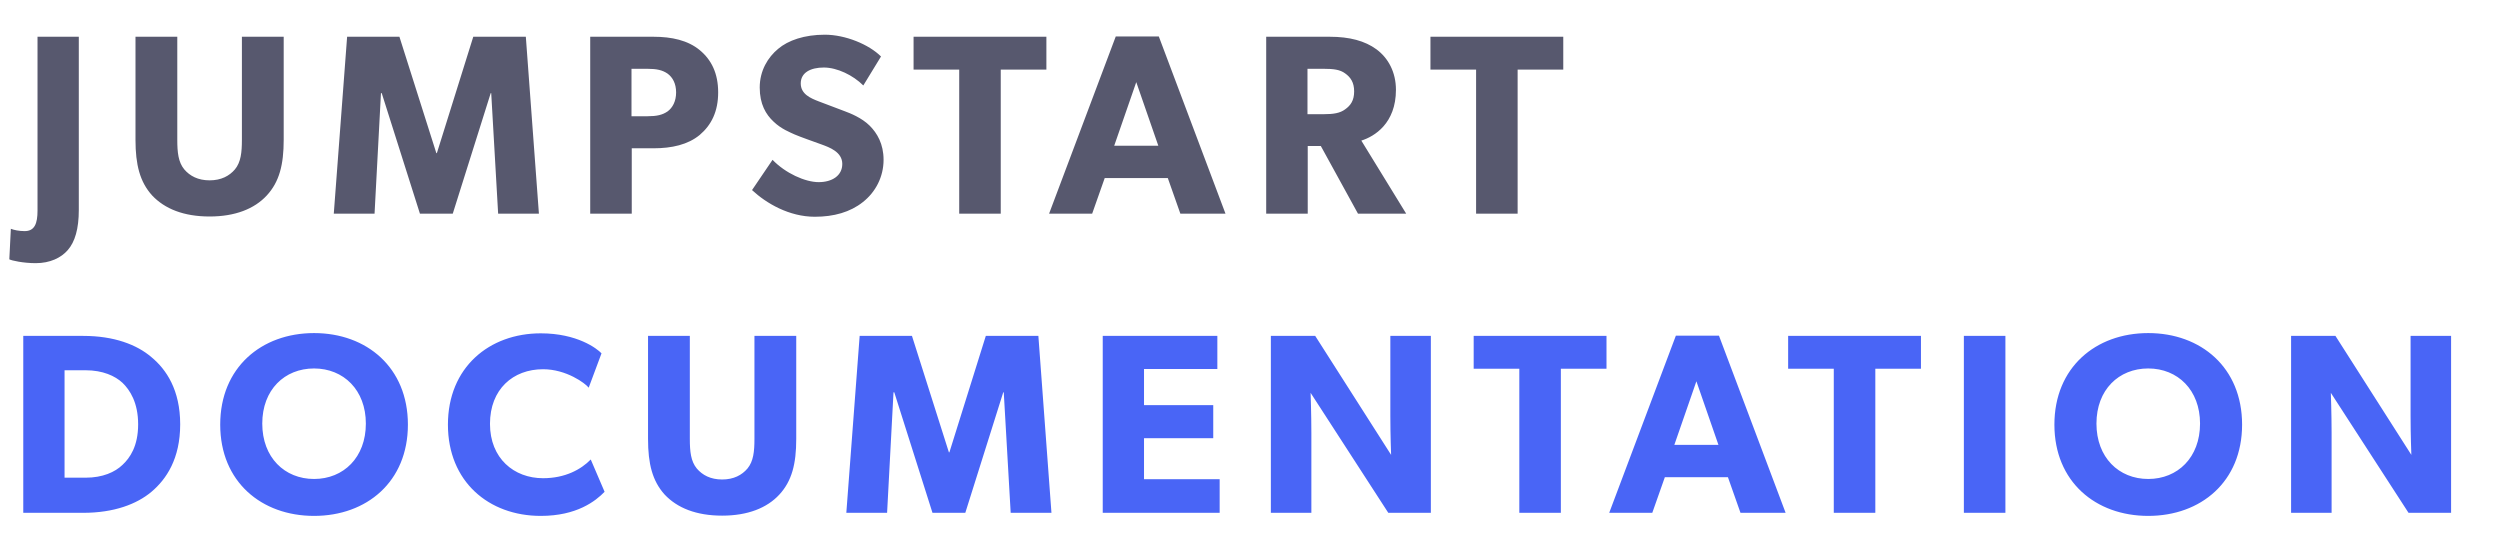
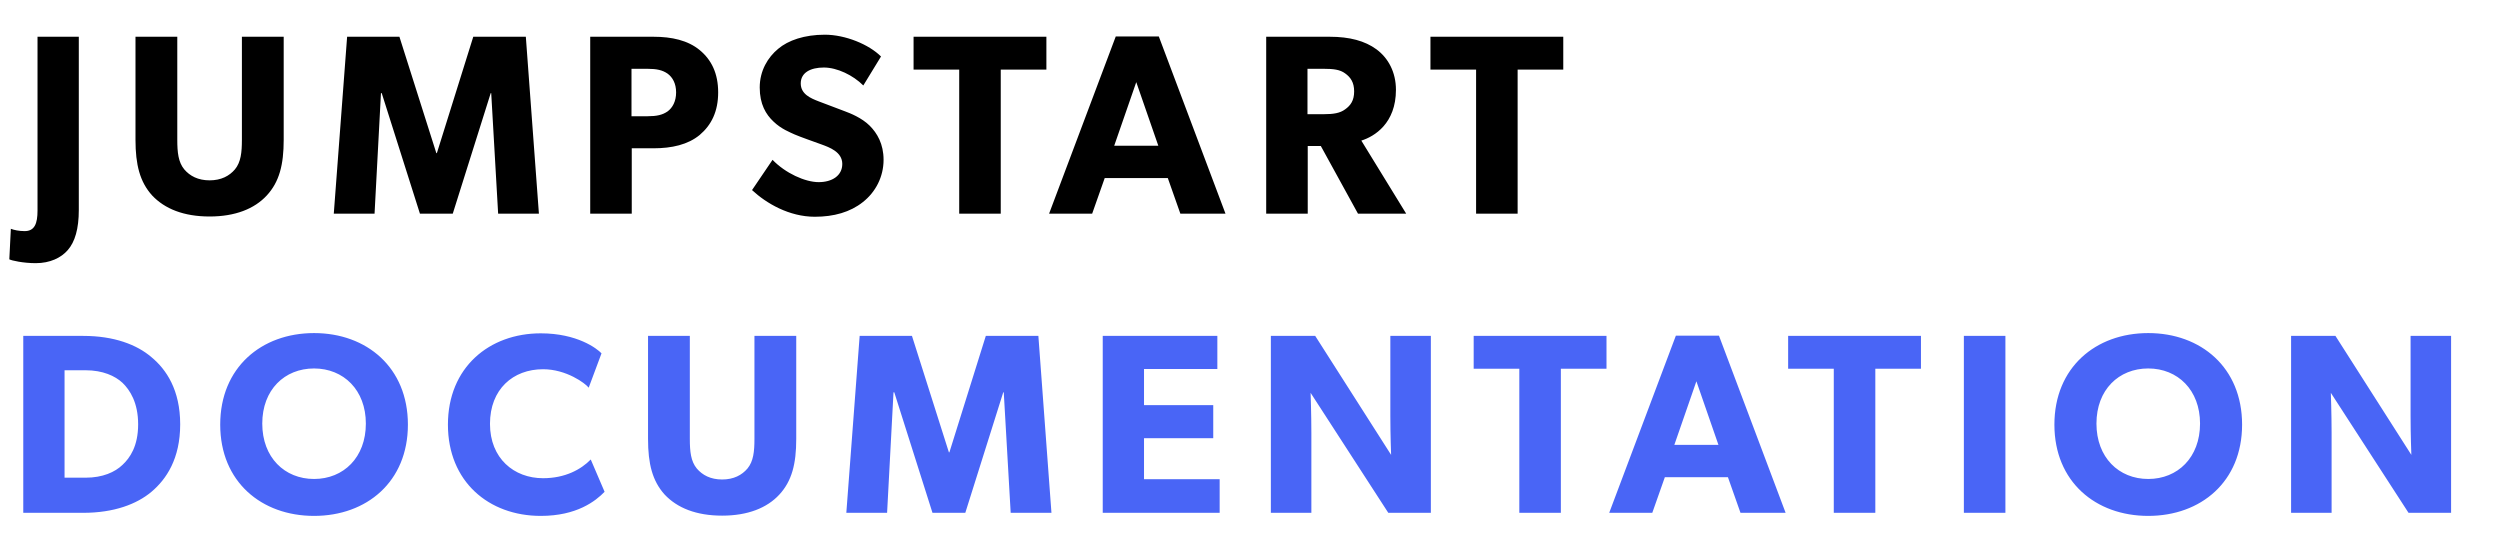
<svg xmlns="http://www.w3.org/2000/svg" width="117" height="26" viewBox="0 0 117 26" fill="none">
  <path d="M8.433 19.86C8.433 18.252 7.785 17.292 7.089 16.716C6.405 16.128 5.337 15.72 3.897 15.72H1.089V24H3.897C5.337 24 6.405 23.592 7.089 23.016C7.785 22.428 8.433 21.468 8.433 19.86ZM6.465 19.86C6.465 20.88 6.081 21.432 5.733 21.756C5.385 22.092 4.809 22.356 4.005 22.356H3.021V17.328H4.005C4.809 17.328 5.385 17.592 5.733 17.916C6.081 18.252 6.465 18.84 6.465 19.86ZM19.09 19.872C19.09 17.196 17.158 15.588 14.698 15.588C12.238 15.588 10.306 17.196 10.306 19.872C10.306 22.548 12.238 24.144 14.698 24.144C17.158 24.144 19.09 22.548 19.09 19.872ZM17.122 19.824C17.122 21.408 16.078 22.416 14.698 22.416C13.318 22.416 12.274 21.408 12.274 19.824C12.274 18.24 13.318 17.244 14.698 17.244C16.078 17.244 17.122 18.252 17.122 19.824ZM27.647 21.504C27.191 21.972 26.447 22.38 25.415 22.38C24.059 22.38 22.931 21.456 22.931 19.836C22.931 18.216 24.011 17.28 25.415 17.28C26.507 17.28 27.395 17.94 27.551 18.144L28.151 16.536C27.935 16.308 27.011 15.6 25.307 15.6C22.895 15.6 20.963 17.196 20.963 19.872C20.963 22.536 22.871 24.144 25.307 24.144C26.999 24.144 27.875 23.448 28.295 23.016L27.647 21.504ZM37.264 15.72H35.308V20.544C35.308 21.132 35.26 21.588 34.984 21.924C34.72 22.236 34.336 22.44 33.796 22.44C33.256 22.44 32.872 22.236 32.608 21.924C32.332 21.588 32.284 21.132 32.284 20.544V15.72H30.328V20.544C30.328 21.708 30.532 22.512 31.108 23.148C31.696 23.772 32.584 24.132 33.796 24.132C34.996 24.132 35.896 23.772 36.472 23.148C37.06 22.512 37.264 21.708 37.264 20.544V15.72ZM48.596 15.72H46.136L44.432 21.168H44.408L42.68 15.72H40.232L39.608 24H41.516L41.816 18.36H41.852L43.64 24H45.176L46.952 18.36H46.976L47.3 24H49.208L48.596 15.72ZM57.08 22.428H53.54V20.508H56.78V18.96H53.54V17.268H56.972V15.72H51.608V24H57.08V22.428ZM66.964 15.72H65.068V19.476C65.068 20.352 65.104 21.288 65.104 21.288L61.552 15.72H59.476V24H61.372V20.256C61.372 19.38 61.336 18.384 61.336 18.384L64.972 24H66.964V15.72ZM75.184 15.72H68.968V17.256H71.104V24H73.048V17.256H75.184V15.72ZM80.447 15.708H78.431L75.311 24H77.327L77.915 22.332H80.867L81.455 24H83.567L80.447 15.708ZM78.359 20.82L79.391 17.844L80.423 20.82H78.359ZM89.901 15.72H83.685V17.256H85.821V24H87.765V17.256H89.901V15.72ZM93.853 15.72H91.909V24H93.853V15.72ZM104.93 19.872C104.93 17.196 102.998 15.588 100.538 15.588C98.078 15.588 96.146 17.196 96.146 19.872C96.146 22.548 98.078 24.144 100.538 24.144C102.998 24.144 104.93 22.548 104.93 19.872ZM102.962 19.824C102.962 21.408 101.918 22.416 100.538 22.416C99.158 22.416 98.114 21.408 98.114 19.824C98.114 18.24 99.158 17.244 100.538 17.244C101.918 17.244 102.962 18.252 102.962 19.824ZM114.711 15.72H112.815V19.476C112.815 20.352 112.851 21.288 112.851 21.288L109.299 15.72H107.223V24H109.119V20.256C109.119 19.38 109.083 18.384 109.083 18.384L112.719 24H114.711V15.72Z" fill="#4965F6" />
-   <path d="M3.688 1.72H1.756V9.856C1.756 10.456 1.624 10.816 1.156 10.816C0.892 10.816 0.664 10.768 0.508 10.708L0.436 12.136C0.544 12.196 1.096 12.316 1.672 12.316C2.344 12.316 2.86 12.064 3.172 11.704C3.508 11.32 3.688 10.708 3.688 9.832V1.72ZM13.277 1.72H11.321V6.544C11.321 7.132 11.273 7.588 10.997 7.924C10.733 8.236 10.349 8.44 9.809 8.44C9.269 8.44 8.885 8.236 8.621 7.924C8.345 7.588 8.297 7.132 8.297 6.544V1.72H6.341V6.544C6.341 7.708 6.545 8.512 7.121 9.148C7.709 9.772 8.597 10.132 9.809 10.132C11.009 10.132 11.909 9.772 12.485 9.148C13.073 8.512 13.277 7.708 13.277 6.544V1.72ZM24.609 1.72H22.149L20.445 7.168H20.421L18.693 1.72H16.245L15.621 10H17.529L17.829 4.36H17.865L19.653 10H21.189L22.965 4.36H22.989L23.313 10H25.221L24.609 1.72ZM33.61 4.324C33.61 3.436 33.298 2.8 32.746 2.344C32.194 1.888 31.438 1.72 30.586 1.72H27.622V10H29.566V6.94H30.586C31.438 6.94 32.194 6.772 32.746 6.316C33.298 5.848 33.61 5.212 33.61 4.324ZM31.642 4.324C31.642 4.744 31.474 5.044 31.246 5.212C31.006 5.38 30.73 5.44 30.31 5.44H29.554V3.22H30.31C30.73 3.22 31.006 3.28 31.246 3.448C31.474 3.616 31.642 3.904 31.642 4.324ZM41.351 7.48C41.351 6.736 41.051 6.232 40.703 5.884C40.331 5.512 39.779 5.296 39.551 5.212C39.287 5.104 38.675 4.888 38.315 4.744C37.943 4.6 37.475 4.408 37.475 3.904C37.475 3.4 37.931 3.16 38.555 3.16C39.179 3.16 39.923 3.52 40.403 4L41.231 2.644C40.667 2.08 39.563 1.624 38.603 1.624C37.643 1.624 36.887 1.888 36.419 2.284C35.939 2.68 35.555 3.304 35.555 4.096C35.555 4.876 35.843 5.356 36.203 5.692C36.563 6.04 36.983 6.196 37.187 6.292C37.463 6.412 38.087 6.628 38.447 6.76C38.807 6.892 39.419 7.108 39.419 7.672C39.419 8.224 38.939 8.524 38.315 8.524C37.679 8.524 36.755 8.104 36.155 7.48L35.195 8.896C35.867 9.52 36.935 10.144 38.135 10.144C39.023 10.144 39.791 9.928 40.379 9.46C40.979 8.992 41.351 8.272 41.351 7.48ZM48.971 1.72H42.755V3.256H44.891V10H46.835V3.256H48.971V1.72ZM54.233 1.708H52.217L49.097 10H51.113L51.701 8.332H54.653L55.241 10H57.353L54.233 1.708ZM52.145 6.82L53.177 3.844L54.209 6.82H52.145ZM63.71 6.58C64.322 6.388 65.33 5.776 65.33 4.204C65.33 3.376 64.97 2.716 64.418 2.308C63.878 1.912 63.158 1.72 62.234 1.72H59.258V10H61.202V6.832H61.814L63.554 10H65.81L63.71 6.58ZM63.374 4.276C63.374 4.708 63.206 4.936 62.954 5.116C62.714 5.296 62.402 5.344 61.958 5.344H61.19V3.22H61.958C62.402 3.22 62.714 3.256 62.954 3.436C63.206 3.616 63.374 3.856 63.374 4.276ZM73.161 1.72H66.945V3.256H69.081V10H71.025V3.256H73.161V1.72Z" fill="#57586E" />
+   <path d="M3.688 1.72H1.756V9.856C1.756 10.456 1.624 10.816 1.156 10.816C0.892 10.816 0.664 10.768 0.508 10.708L0.436 12.136C0.544 12.196 1.096 12.316 1.672 12.316C2.344 12.316 2.86 12.064 3.172 11.704C3.508 11.32 3.688 10.708 3.688 9.832V1.72ZM13.277 1.72H11.321V6.544C11.321 7.132 11.273 7.588 10.997 7.924C10.733 8.236 10.349 8.44 9.809 8.44C9.269 8.44 8.885 8.236 8.621 7.924C8.345 7.588 8.297 7.132 8.297 6.544V1.72H6.341V6.544C6.341 7.708 6.545 8.512 7.121 9.148C7.709 9.772 8.597 10.132 9.809 10.132C11.009 10.132 11.909 9.772 12.485 9.148C13.073 8.512 13.277 7.708 13.277 6.544V1.72ZM24.609 1.72H22.149L20.445 7.168H20.421L18.693 1.72H16.245L15.621 10H17.529L17.829 4.36H17.865L19.653 10H21.189L22.965 4.36H22.989L23.313 10H25.221L24.609 1.72ZM33.61 4.324C33.61 3.436 33.298 2.8 32.746 2.344C32.194 1.888 31.438 1.72 30.586 1.72H27.622V10H29.566V6.94H30.586C31.438 6.94 32.194 6.772 32.746 6.316C33.298 5.848 33.61 5.212 33.61 4.324ZM31.642 4.324C31.642 4.744 31.474 5.044 31.246 5.212C31.006 5.38 30.73 5.44 30.31 5.44H29.554V3.22H30.31C30.73 3.22 31.006 3.28 31.246 3.448C31.474 3.616 31.642 3.904 31.642 4.324ZM41.351 7.48C41.351 6.736 41.051 6.232 40.703 5.884C40.331 5.512 39.779 5.296 39.551 5.212C39.287 5.104 38.675 4.888 38.315 4.744C37.943 4.6 37.475 4.408 37.475 3.904C37.475 3.4 37.931 3.16 38.555 3.16C39.179 3.16 39.923 3.52 40.403 4L41.231 2.644C40.667 2.08 39.563 1.624 38.603 1.624C37.643 1.624 36.887 1.888 36.419 2.284C35.939 2.68 35.555 3.304 35.555 4.096C35.555 4.876 35.843 5.356 36.203 5.692C36.563 6.04 36.983 6.196 37.187 6.292C37.463 6.412 38.087 6.628 38.447 6.76C38.807 6.892 39.419 7.108 39.419 7.672C39.419 8.224 38.939 8.524 38.315 8.524C37.679 8.524 36.755 8.104 36.155 7.48L35.195 8.896C35.867 9.52 36.935 10.144 38.135 10.144C39.023 10.144 39.791 9.928 40.379 9.46C40.979 8.992 41.351 8.272 41.351 7.48ZM48.971 1.72H42.755V3.256H44.891V10H46.835V3.256H48.971V1.72ZM54.233 1.708H52.217L49.097 10H51.113L51.701 8.332H54.653L55.241 10H57.353L54.233 1.708ZM52.145 6.82L53.177 3.844L54.209 6.82H52.145ZM63.71 6.58C64.322 6.388 65.33 5.776 65.33 4.204C65.33 3.376 64.97 2.716 64.418 2.308C63.878 1.912 63.158 1.72 62.234 1.72H59.258V10H61.202V6.832H61.814L63.554 10H65.81L63.71 6.58ZM63.374 4.276C63.374 4.708 63.206 4.936 62.954 5.116C62.714 5.296 62.402 5.344 61.958 5.344H61.19V3.22H61.958C62.402 3.22 62.714 3.256 62.954 3.436C63.206 3.616 63.374 3.856 63.374 4.276ZM73.161 1.72H66.945V3.256H69.081V10H71.025V3.256H73.161V1.72Z" fill="currentColor" />
</svg>
